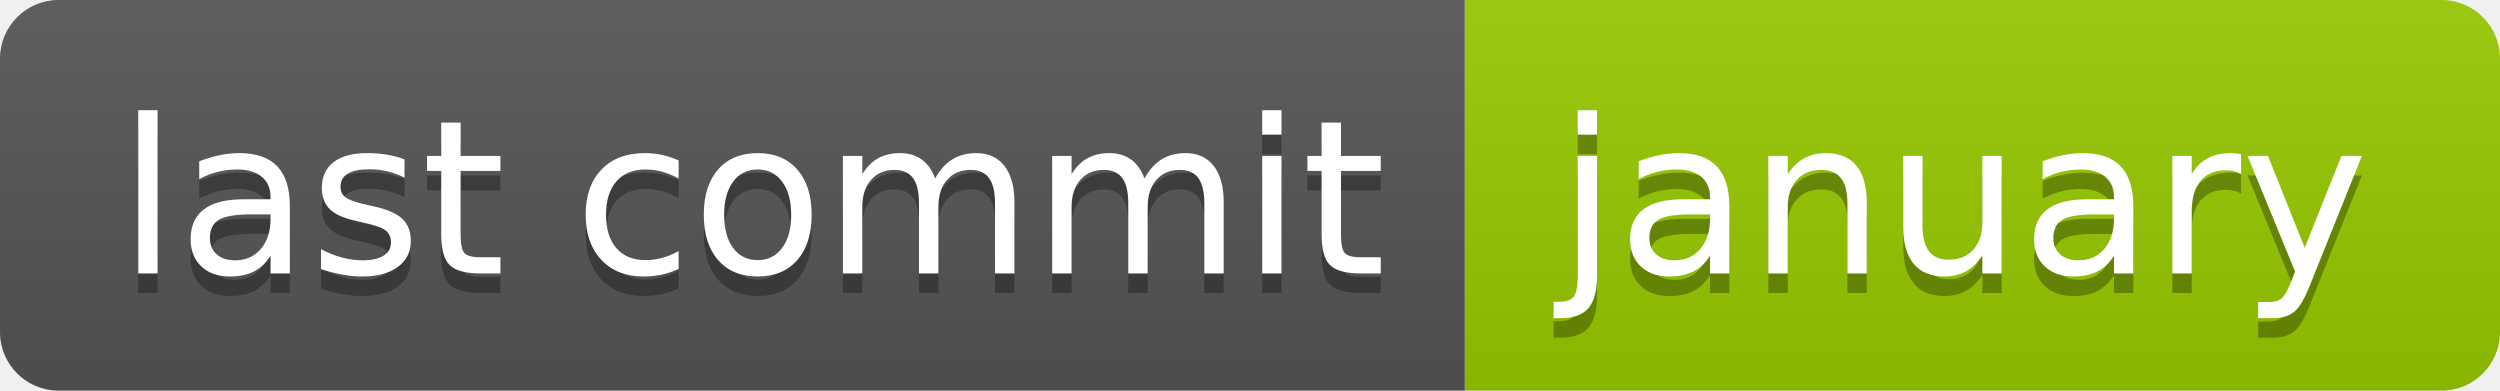
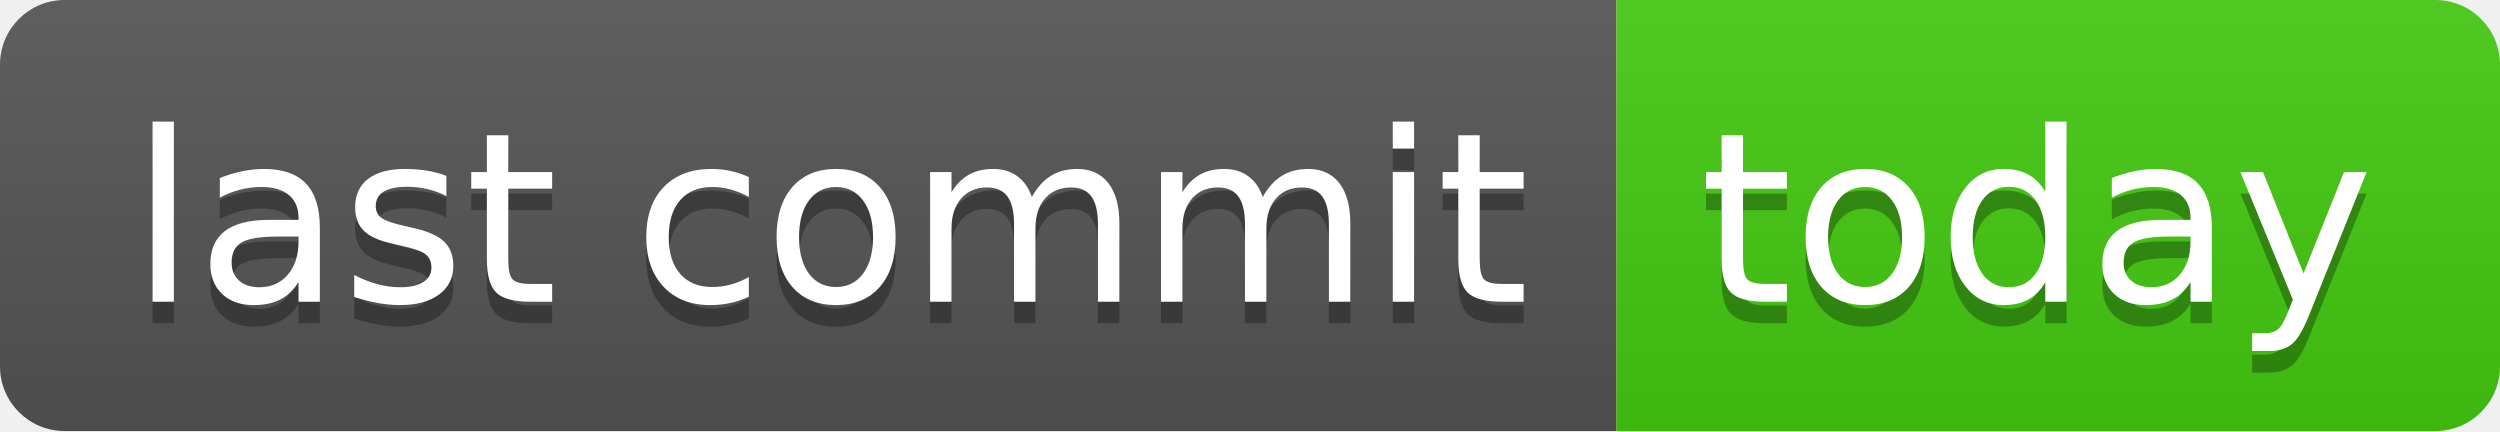
- <svg xmlns="http://www.w3.org/2000/svg" width="128" height="20">
+ <svg xmlns="http://www.w3.org/2000/svg" width="116" height="20">
  <linearGradient id="b" x2="0" y2="100%">
    <stop offset="0" stop-color="#bbb" stop-opacity=".1" />
    <stop offset="1" stop-opacity=".1" />
  </linearGradient>
  <clipPath id="a">
-     <rect width="128" height="20" rx="3" fill="#fff" />
+     <rect width="116" height="20" rx="3" fill="#fff" />
  </clipPath>
  <g clip-path="url(#a)">
    <path fill="#555" d="M0 0h75v20H0z" />
-     <path fill="#97ca00" d="M75 0h53v20H75z" />
-     <path fill="url(#b)" d="M0 0h128v20H0z" />
+     <path fill="#4c1" d="M75 0h41v20H75z" />
+     <path fill="url(#b)" d="M0 0h116v20H0z" />
  </g>
  <g fill="#fff" text-anchor="middle" font-family="DejaVu Sans,Verdana,Geneva,sans-serif" font-size="110">
    <text x="385" y="150" fill="#010101" fill-opacity=".3" transform="scale(.1)" textLength="650">last commit</text>
    <text x="385" y="140" transform="scale(.1)" textLength="650">last commit</text>
-     <text x="1005" y="150" fill="#010101" fill-opacity=".3" transform="scale(.1)" textLength="430">january</text>
-     <text x="1005" y="140" transform="scale(.1)" textLength="430">january</text>
+     <text x="945" y="150" fill="#010101" fill-opacity=".3" transform="scale(.1)" textLength="310">today</text>
+     <text x="945" y="140" transform="scale(.1)" textLength="310">today</text>
  </g>
</svg>
